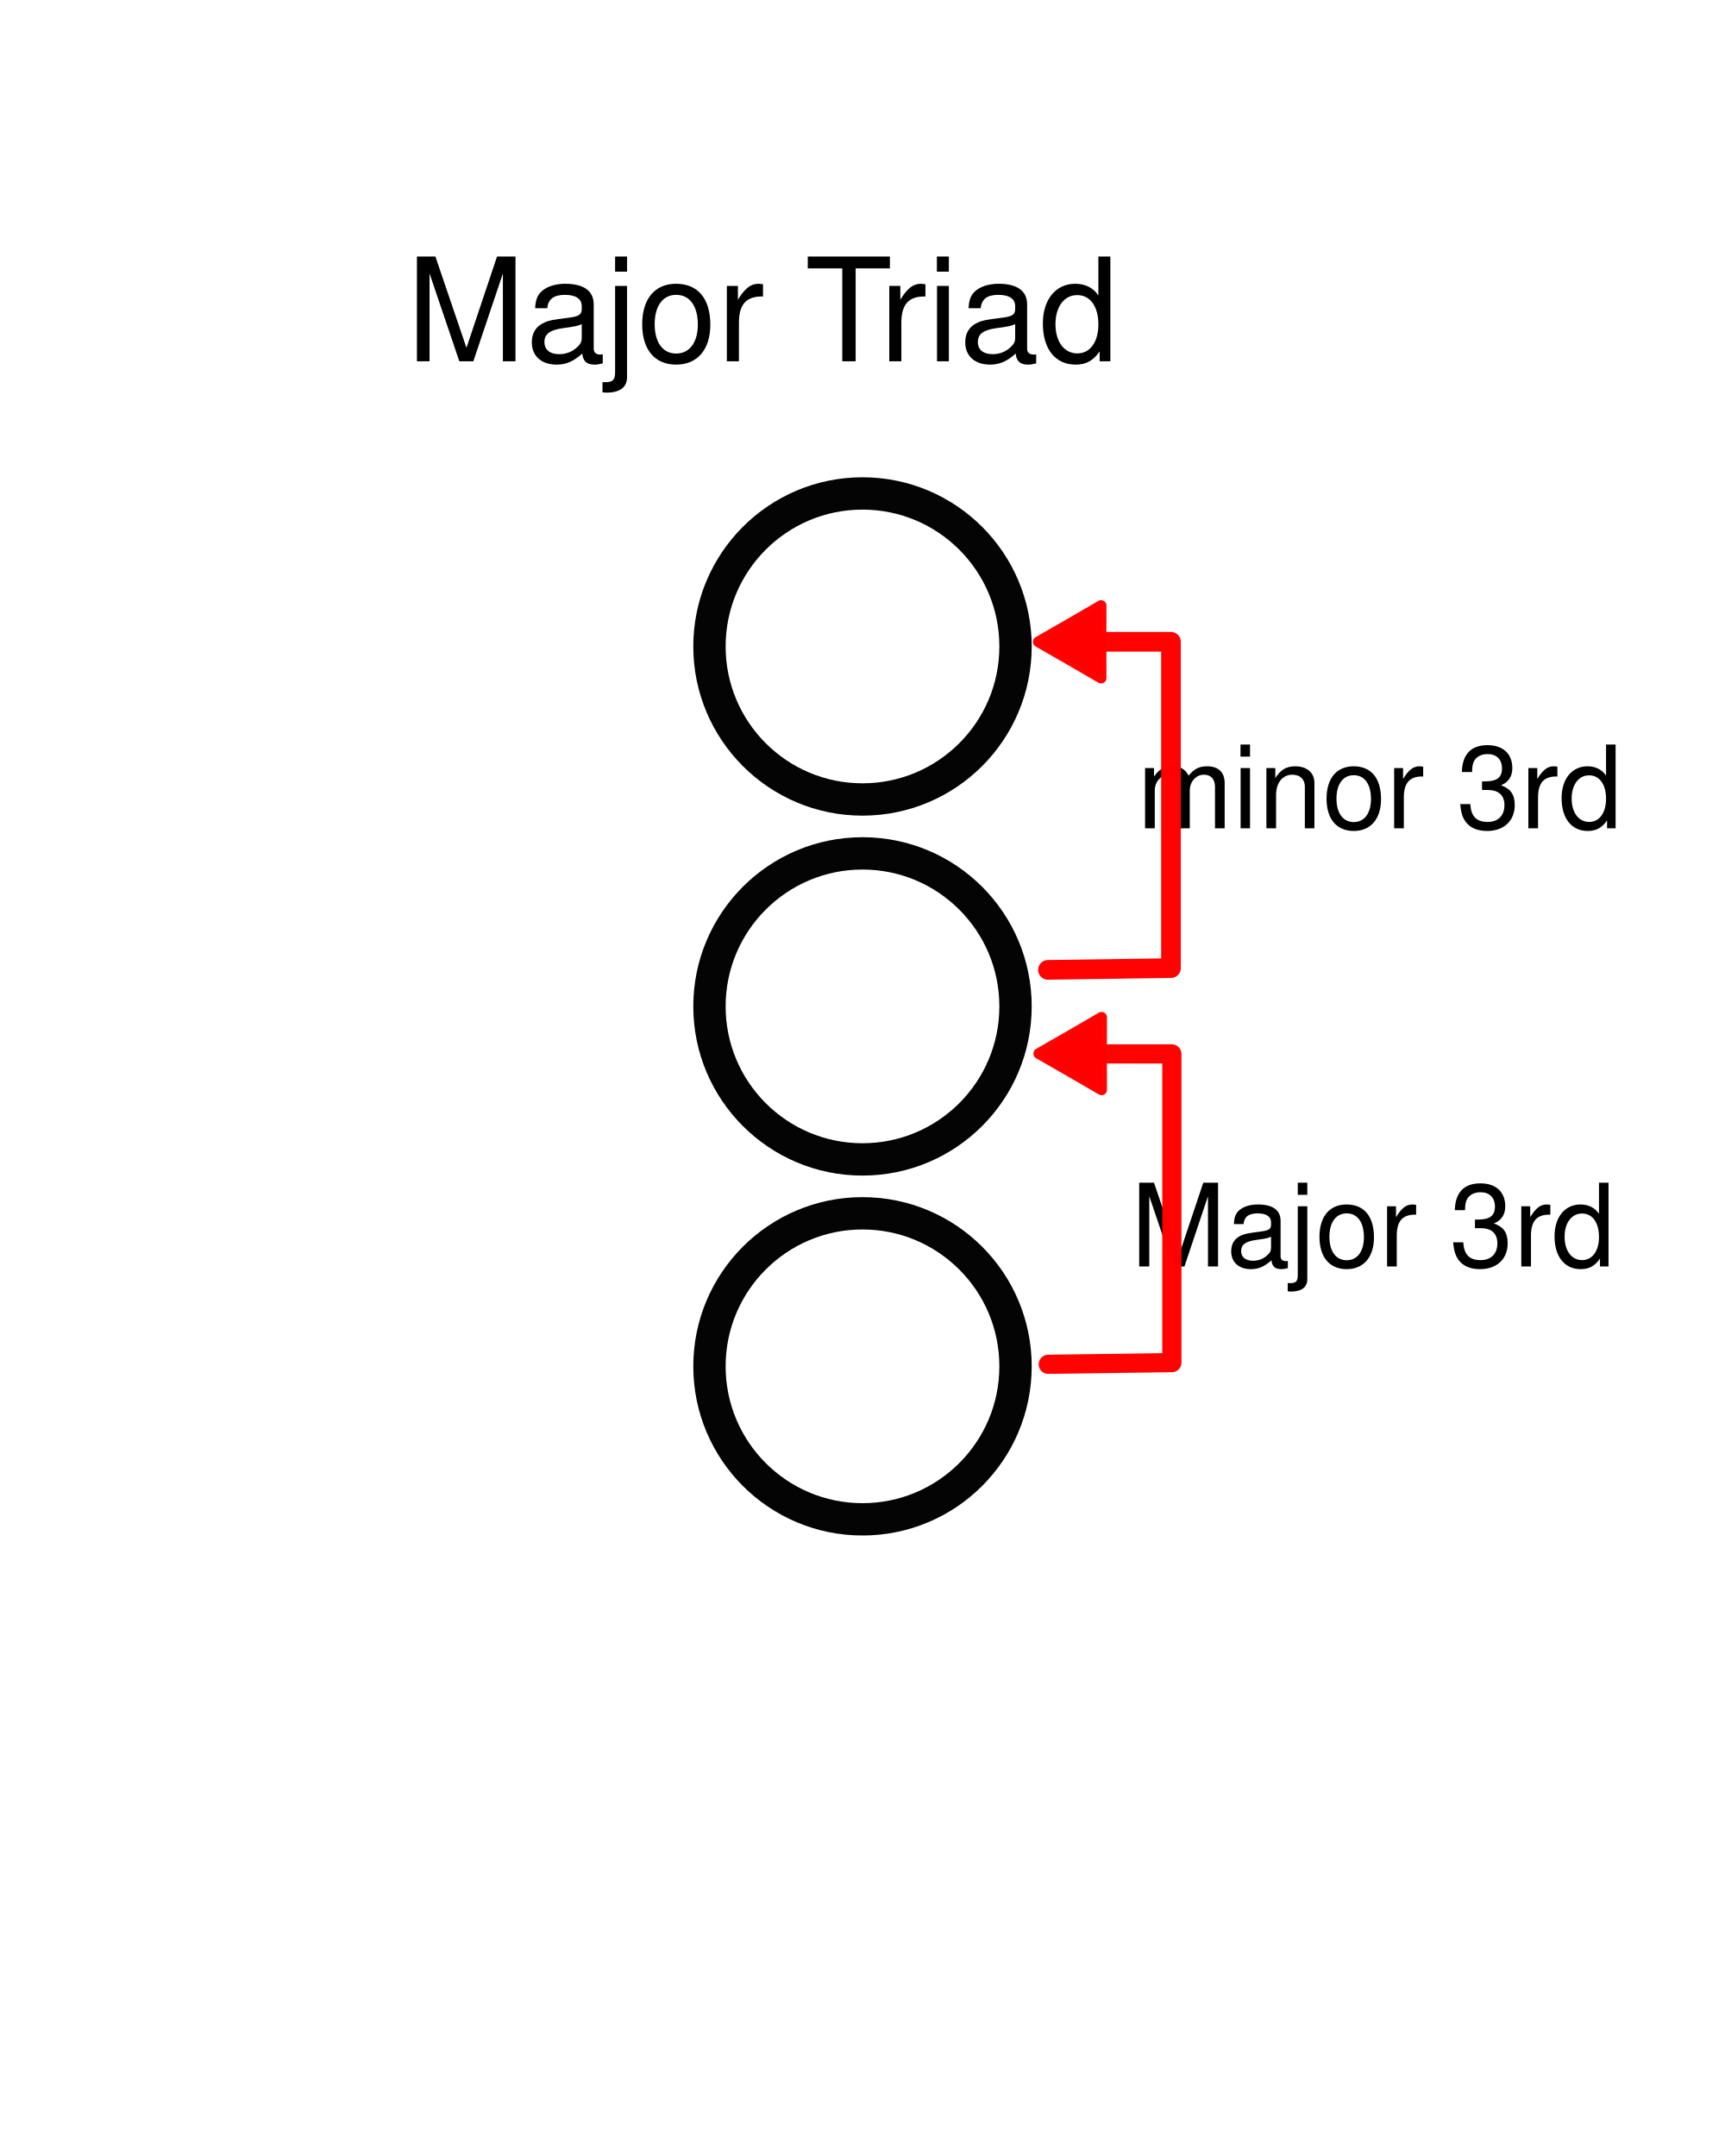
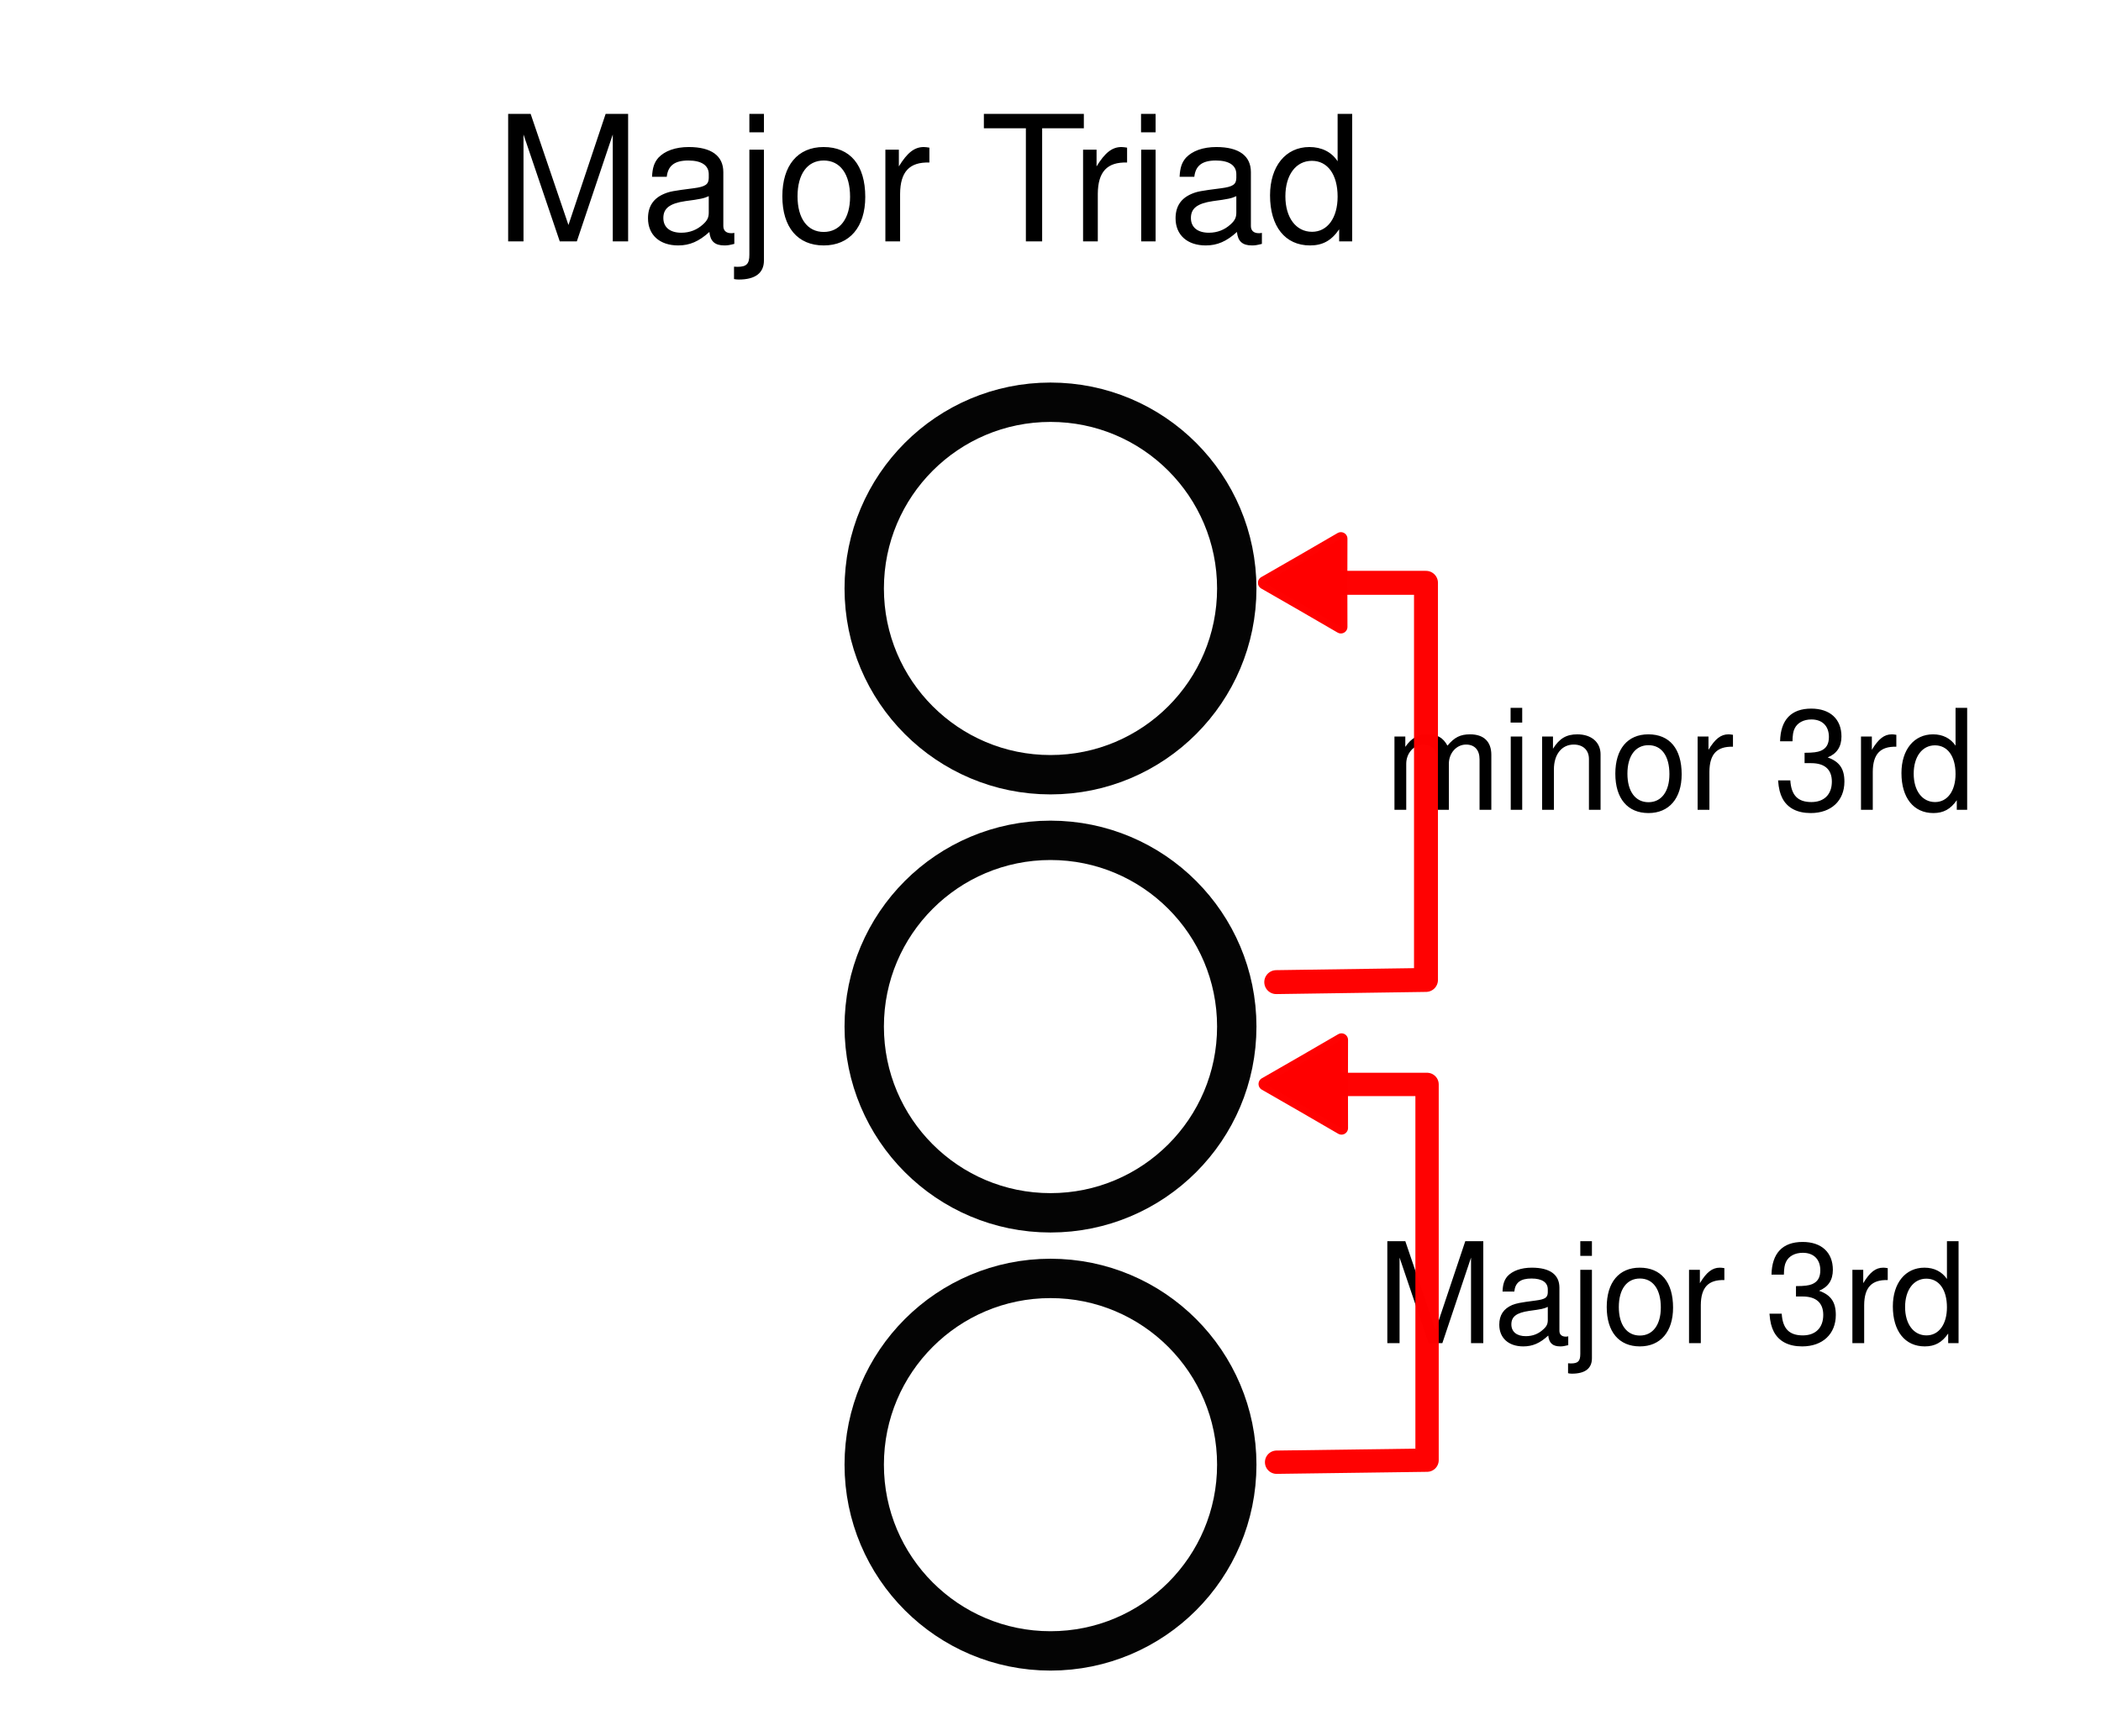
- <svg xmlns="http://www.w3.org/2000/svg" width="800" height="1000" viewBox="0 0 211.667 264.583" version="1.1" id="svg1">
+ <svg xmlns="http://www.w3.org/2000/svg" width="800" height="661" viewBox="0 20 211.667 175" version="1.1" id="svg1">
  <defs id="defs1" />
  <g id="layer1">
    <text xml:space="preserve" style="font-size:17.639px;line-height:1.25;font-family:Helvetica;-inkscape-font-specification:'Helvetica, Normal';font-variant-ligatures:none;text-align:center;text-anchor:middle;stroke-width:0.265" x="105.833" y="44.34" id="text1">
      <tspan id="tspan1" style="font-size:17.639px;text-align:center;text-anchor:middle;stroke-width:0.265" x="105.833" y="44.34">Major Triad</tspan>
    </text>
    <text xml:space="preserve" style="font-size:14.111px;line-height:1.25;font-family:Helvetica;-inkscape-font-specification:'Helvetica, Normal';font-variant-ligatures:none;text-align:center;text-anchor:middle;stroke-width:0.265" x="178.287" y="155.422" id="text1-8">
      <tspan id="tspan1-1" style="font-size:14.111px;text-align:center;text-anchor:middle;stroke-width:0.265" x="178.287" y="155.422">Major 3rd</tspan>
    </text>
    <circle style="fill:none;stroke:#000000;stroke-width:3.969;stroke-linecap:round;stroke-linejoin:round;stroke-dasharray:none;stroke-opacity:0.982" id="path2" cx="105.833" cy="79.333" r="18.778" />
    <circle style="fill:none;stroke:#000000;stroke-width:3.969;stroke-linecap:round;stroke-linejoin:round;stroke-dasharray:none;stroke-opacity:0.982" id="path2-9" cx="105.833" cy="123.504" r="18.778" />
    <circle style="fill:none;stroke:#000000;stroke-width:3.969;stroke-linecap:round;stroke-linejoin:round;stroke-dasharray:none;stroke-opacity:0.982" id="path2-6" cx="105.833" cy="167.674" r="18.778" />
    <text xml:space="preserve" style="font-size:14.111px;line-height:1.25;font-family:Helvetica;-inkscape-font-specification:'Helvetica, Normal';font-variant-ligatures:none;text-align:center;text-anchor:middle;stroke-width:0.265" x="179.118" y="101.648" id="text1-8-7">
      <tspan id="tspan1-1-1" style="font-size:14.111px;text-align:center;text-anchor:middle;stroke-width:0.265" x="179.118" y="101.648">minor 3rd</tspan>
    </text>
    <path style="font-variation-settings:normal;fill:none;fill-opacity:1;stroke:#ff0000;stroke-width:2.413;stroke-linecap:round;stroke-linejoin:round;stroke-miterlimit:4;stroke-dasharray:none;stroke-dashoffset:0;stroke-opacity:0.991;stop-color:#000000" d="m 128.591,119.022 15.095,-0.219 V 78.762 h -8.588" id="path3-5" />
    <path style="fill:#ff0000;fill-opacity:1;stroke:#ff0000;stroke-width:1.323;stroke-linecap:round;stroke-linejoin:round;stroke-dasharray:none;stroke-opacity:0.991" id="path4-5" d="m 40.42,149.971 -3.846,-2.231 -3.855,-2.215 3.855,-2.215 3.846,-2.231 -0.009,4.446 z" transform="translate(94.68751,-66.763)" />
    <path style="font-variation-settings:normal;fill:none;fill-opacity:1;stroke:#ff0000;stroke-width:2.352;stroke-linecap:round;stroke-linejoin:round;stroke-miterlimit:4;stroke-dasharray:none;stroke-dashoffset:0;stroke-opacity:0.991;stop-color:#000000" d="m 128.626,167.427 15.168,-0.207 v -37.884 h -8.629" id="path3-5-1" />
    <path style="fill:#ff0000;fill-opacity:1;stroke:#ff0000;stroke-width:1.323;stroke-linecap:round;stroke-linejoin:round;stroke-dasharray:none;stroke-opacity:0.991" id="path4-5-6" d="m 40.42,149.971 -3.846,-2.231 -3.855,-2.215 3.855,-2.215 3.846,-2.231 -0.009,4.446 z" transform="translate(94.74755,-16.23257)" />
  </g>
</svg>
